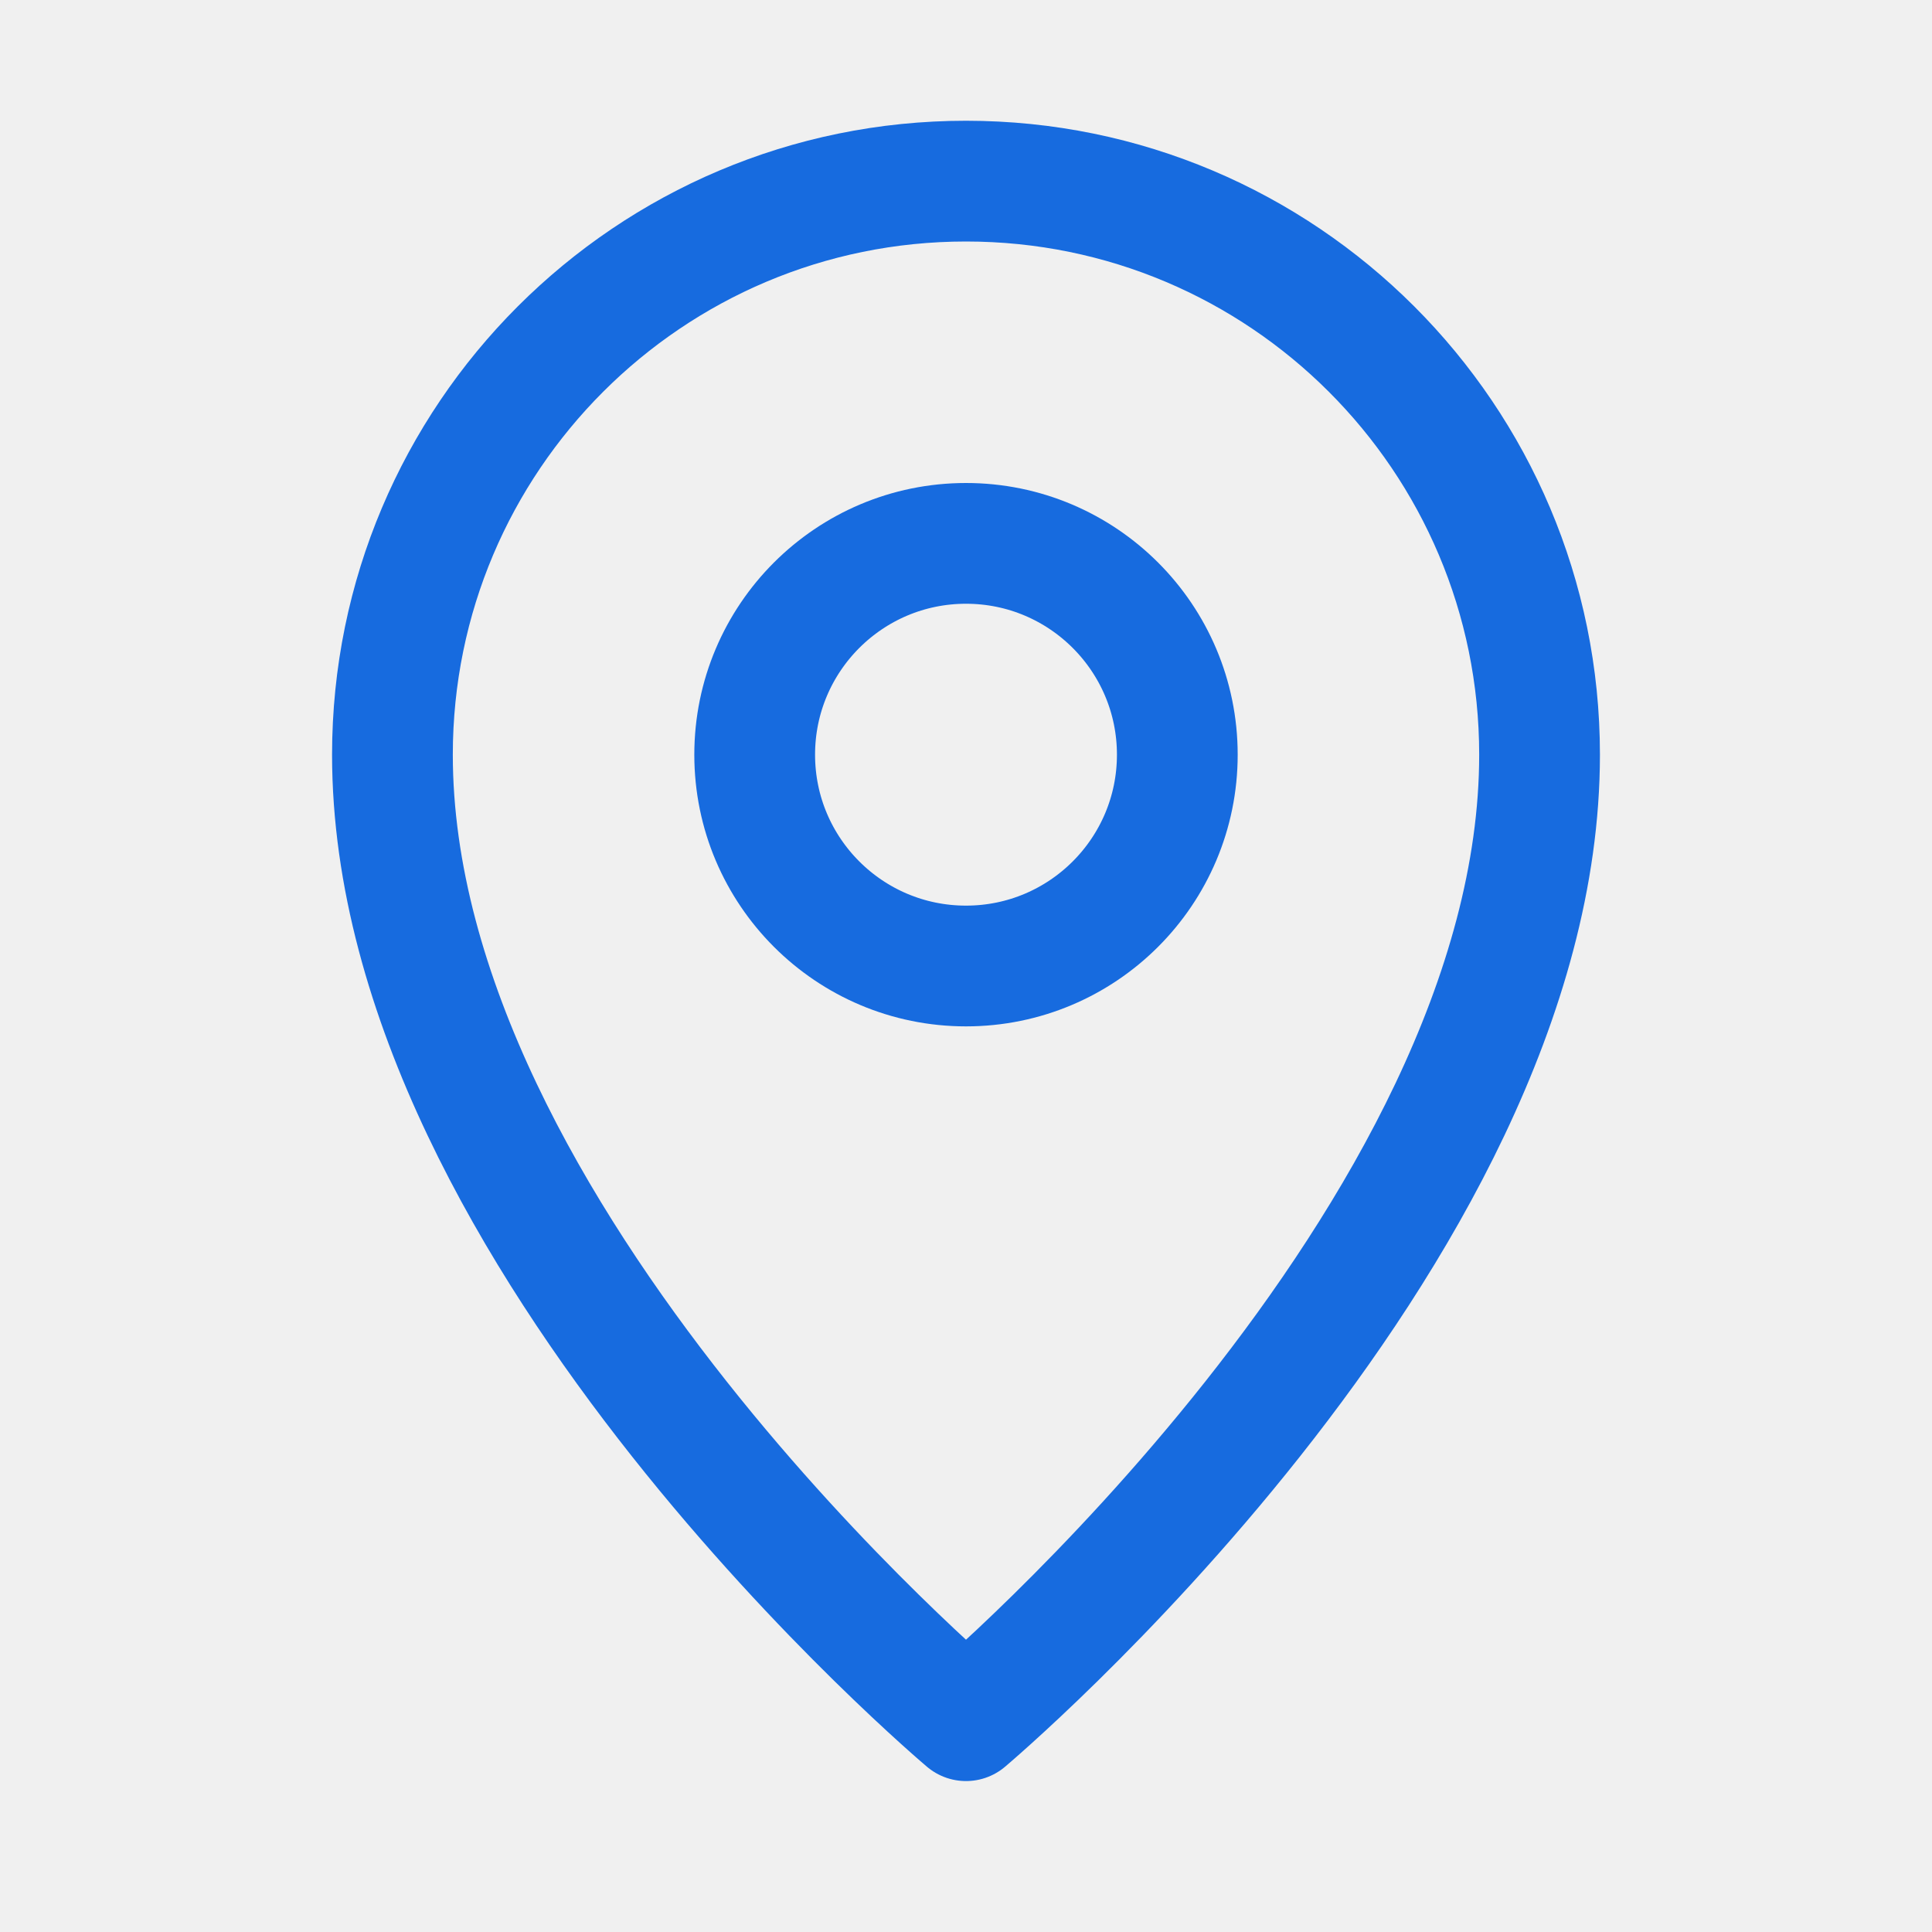
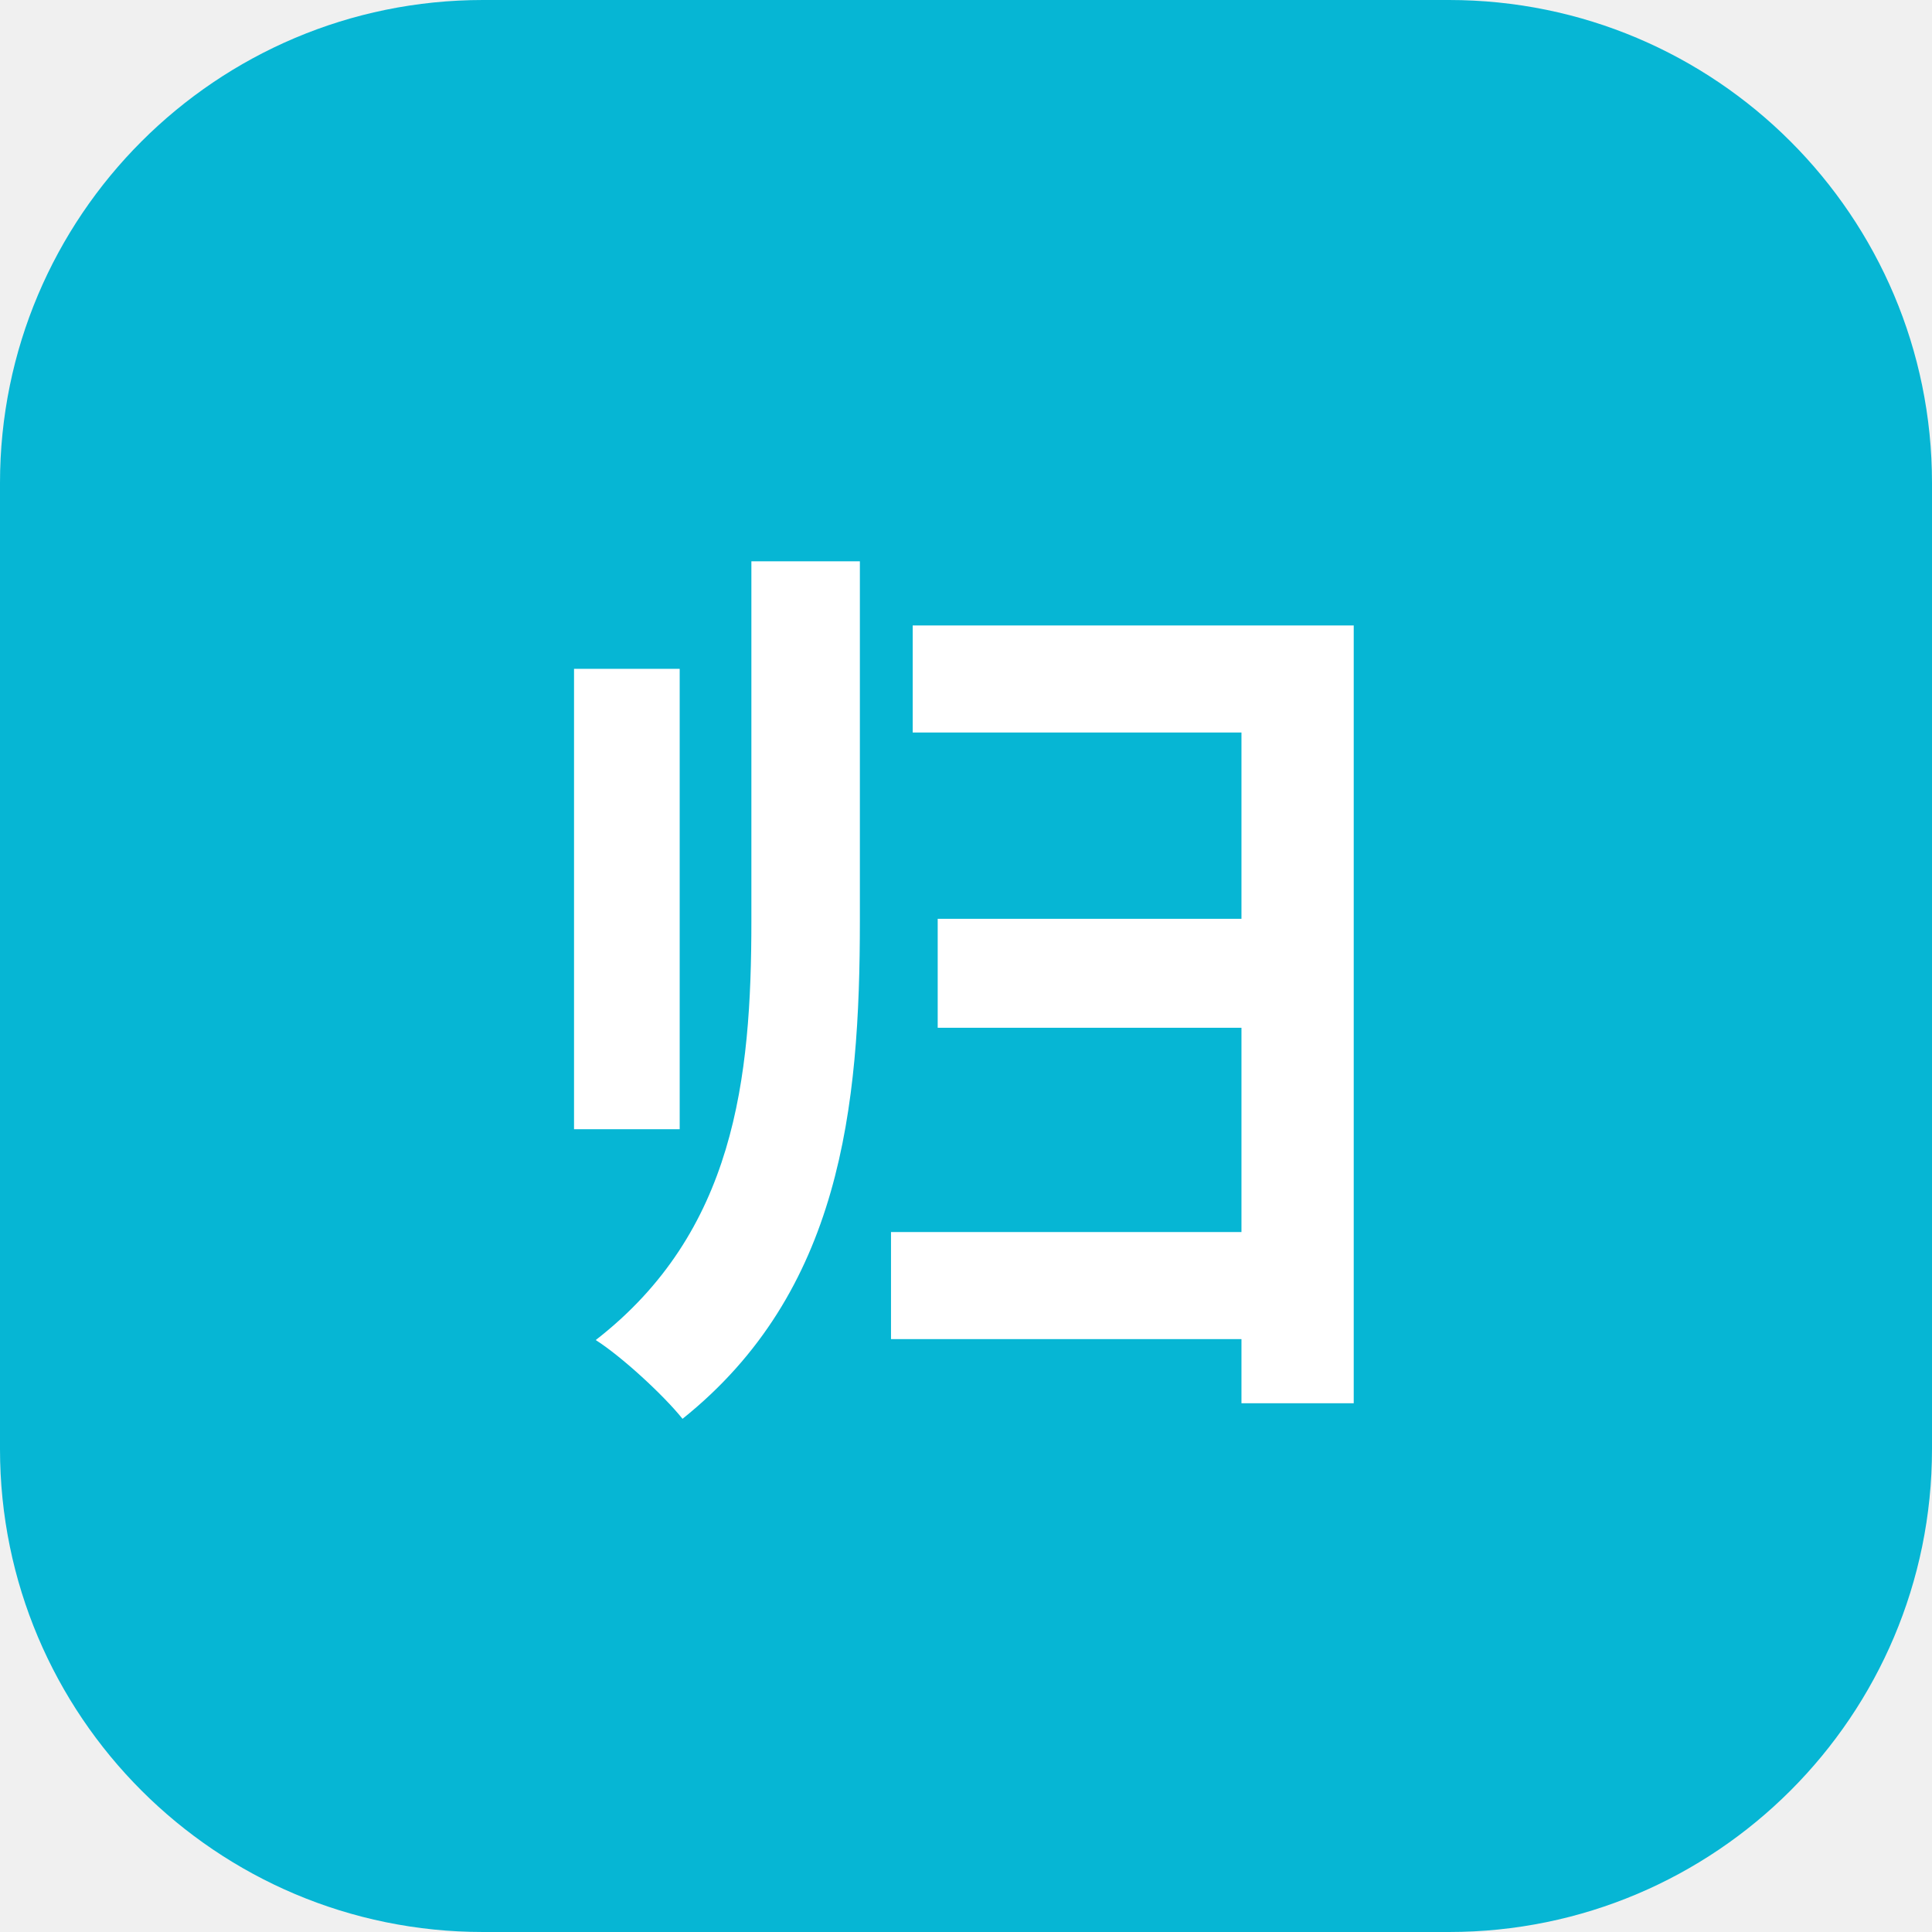
<svg xmlns="http://www.w3.org/2000/svg" viewBox="0 0 64 64">
-   <g fill="none" stroke="#176BDF" stroke-width="4" stroke-linecap="round" stroke-linejoin="round">
-     <path d="M32 57S13 41 13 25a19 19 0 0138 0c0 16-19 32-19 32z" />
-     <circle cx="32" cy="25" r="7" />
-   </g>
+   <rect width="64" height="64" rx="16" fill="#06B6D4" />
+   <text x="32" y="44.0" fill="#ffffff" font-size="30" font-weight="700" text-anchor="middle" font-family="PingFang SC, Hiragino Sans GB, Microsoft YaHei, sans-serif">归</text>
</svg>
